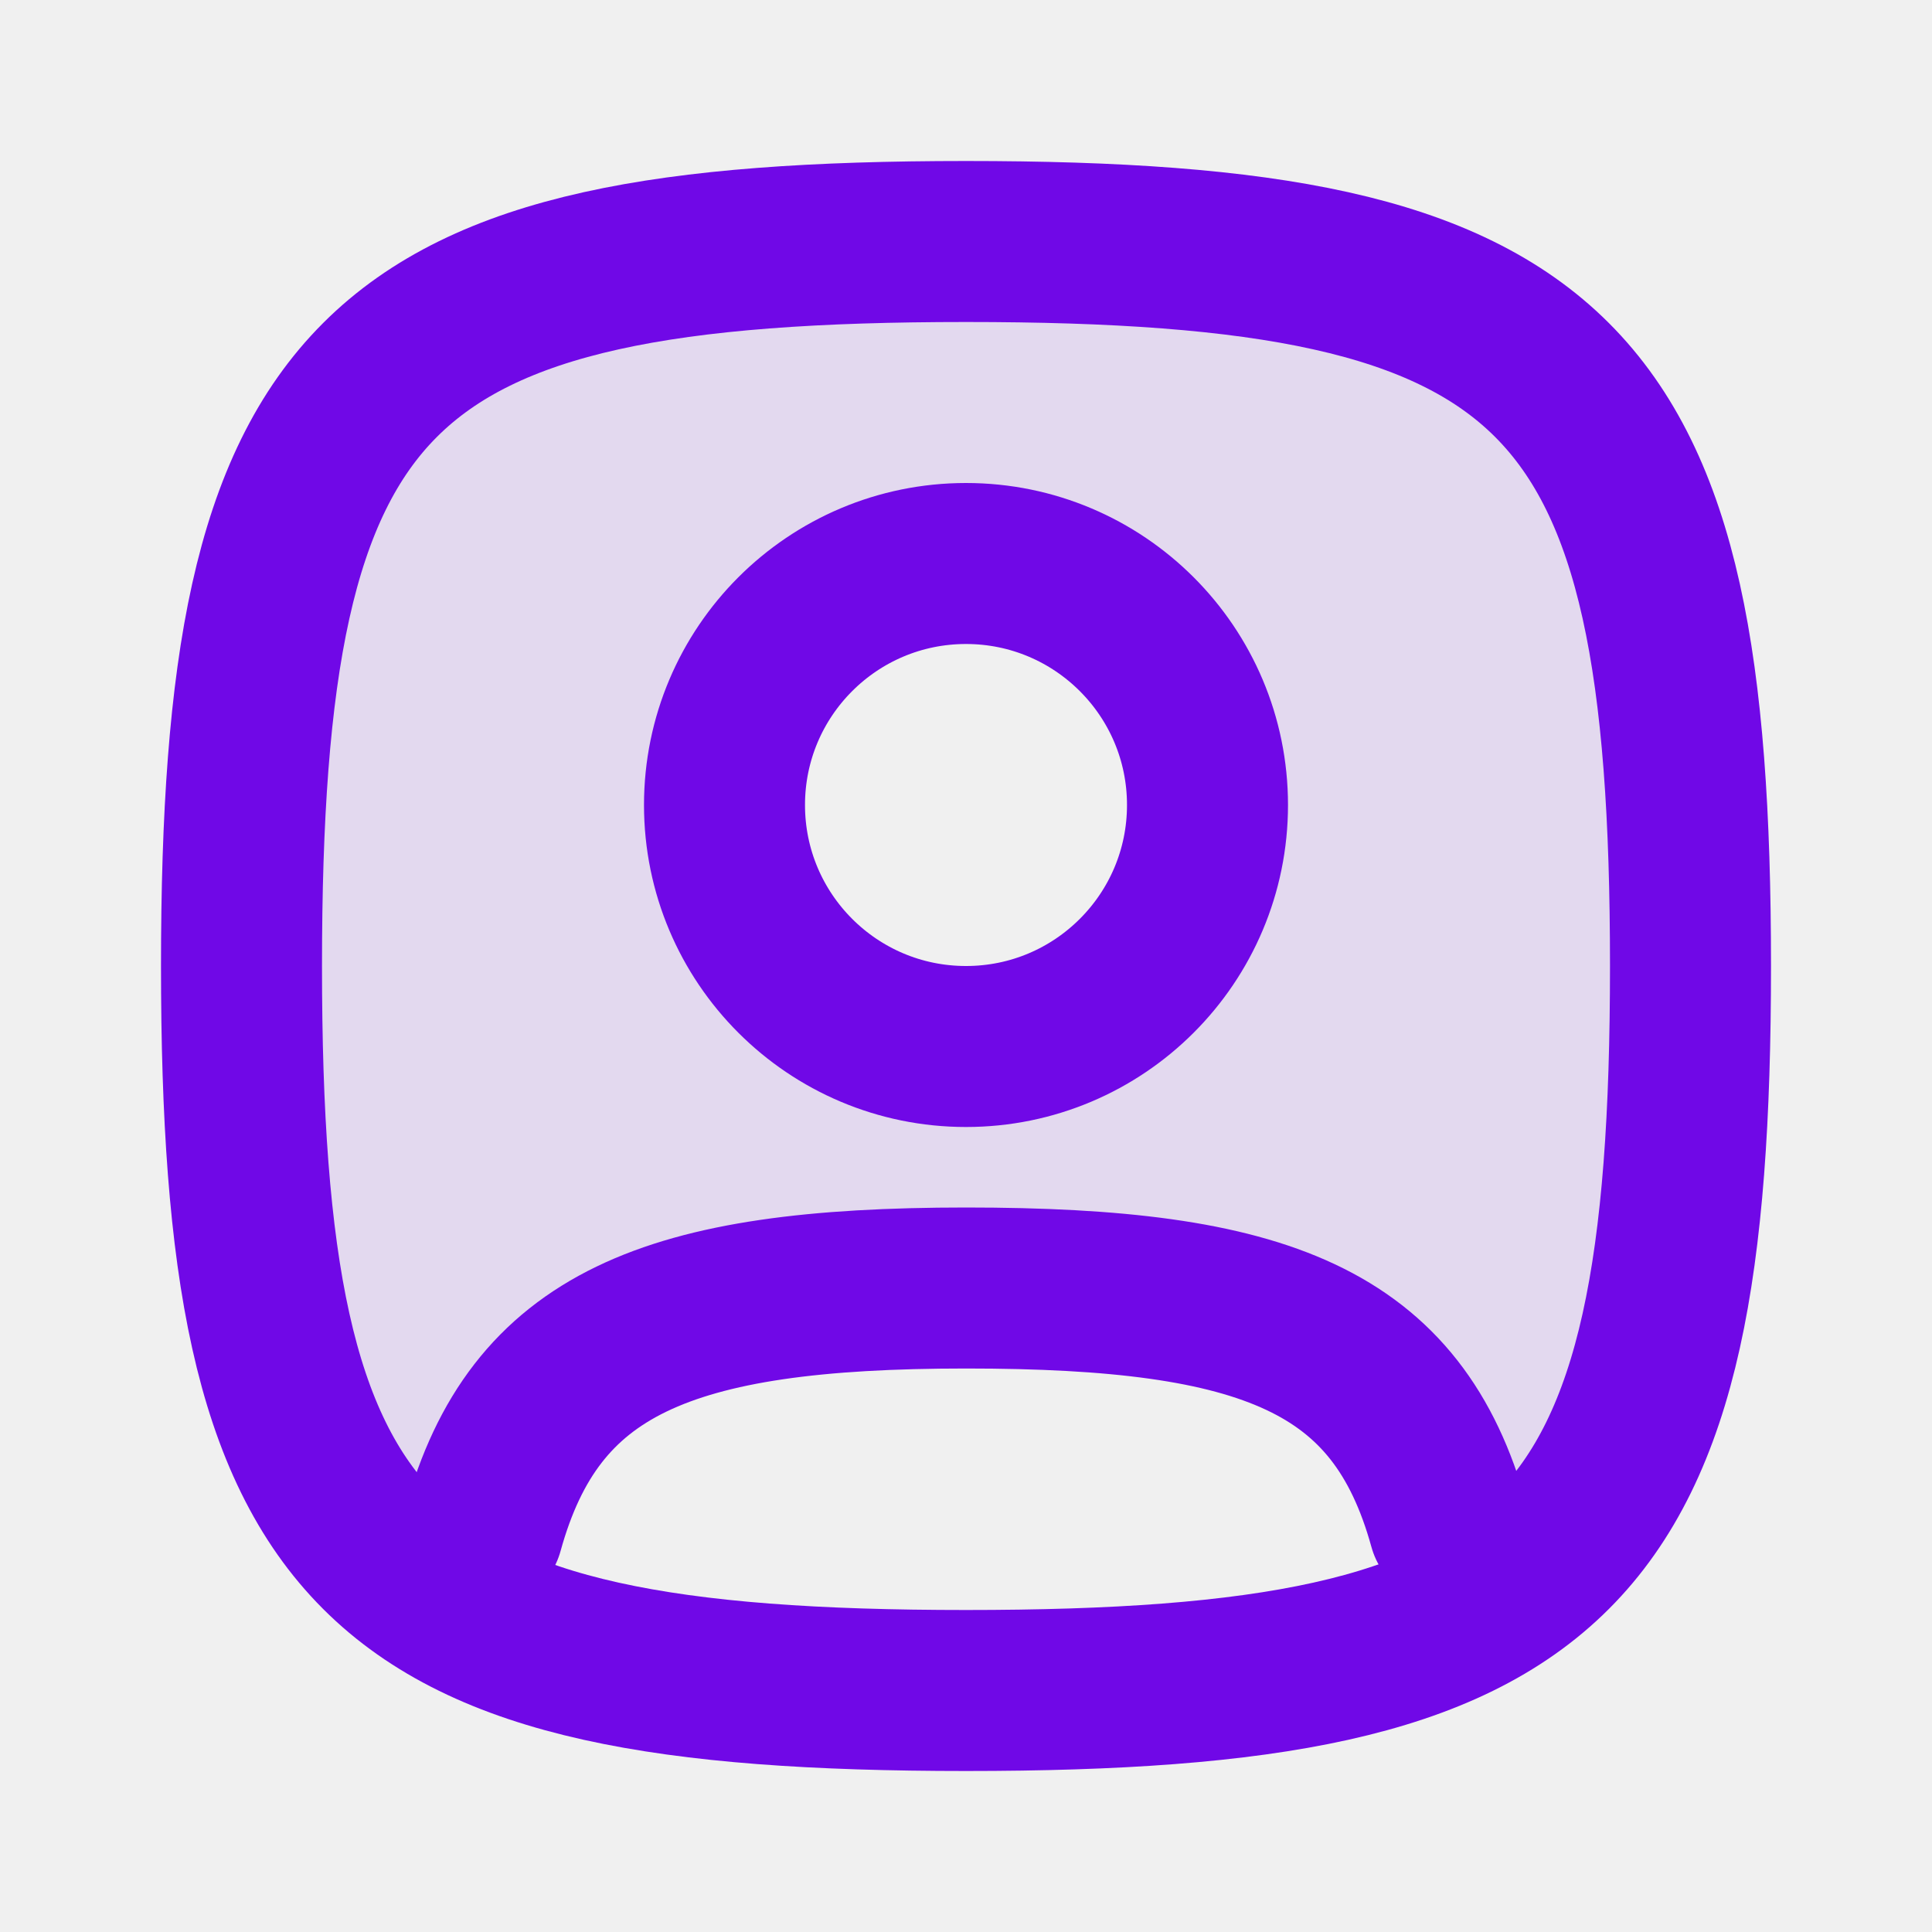
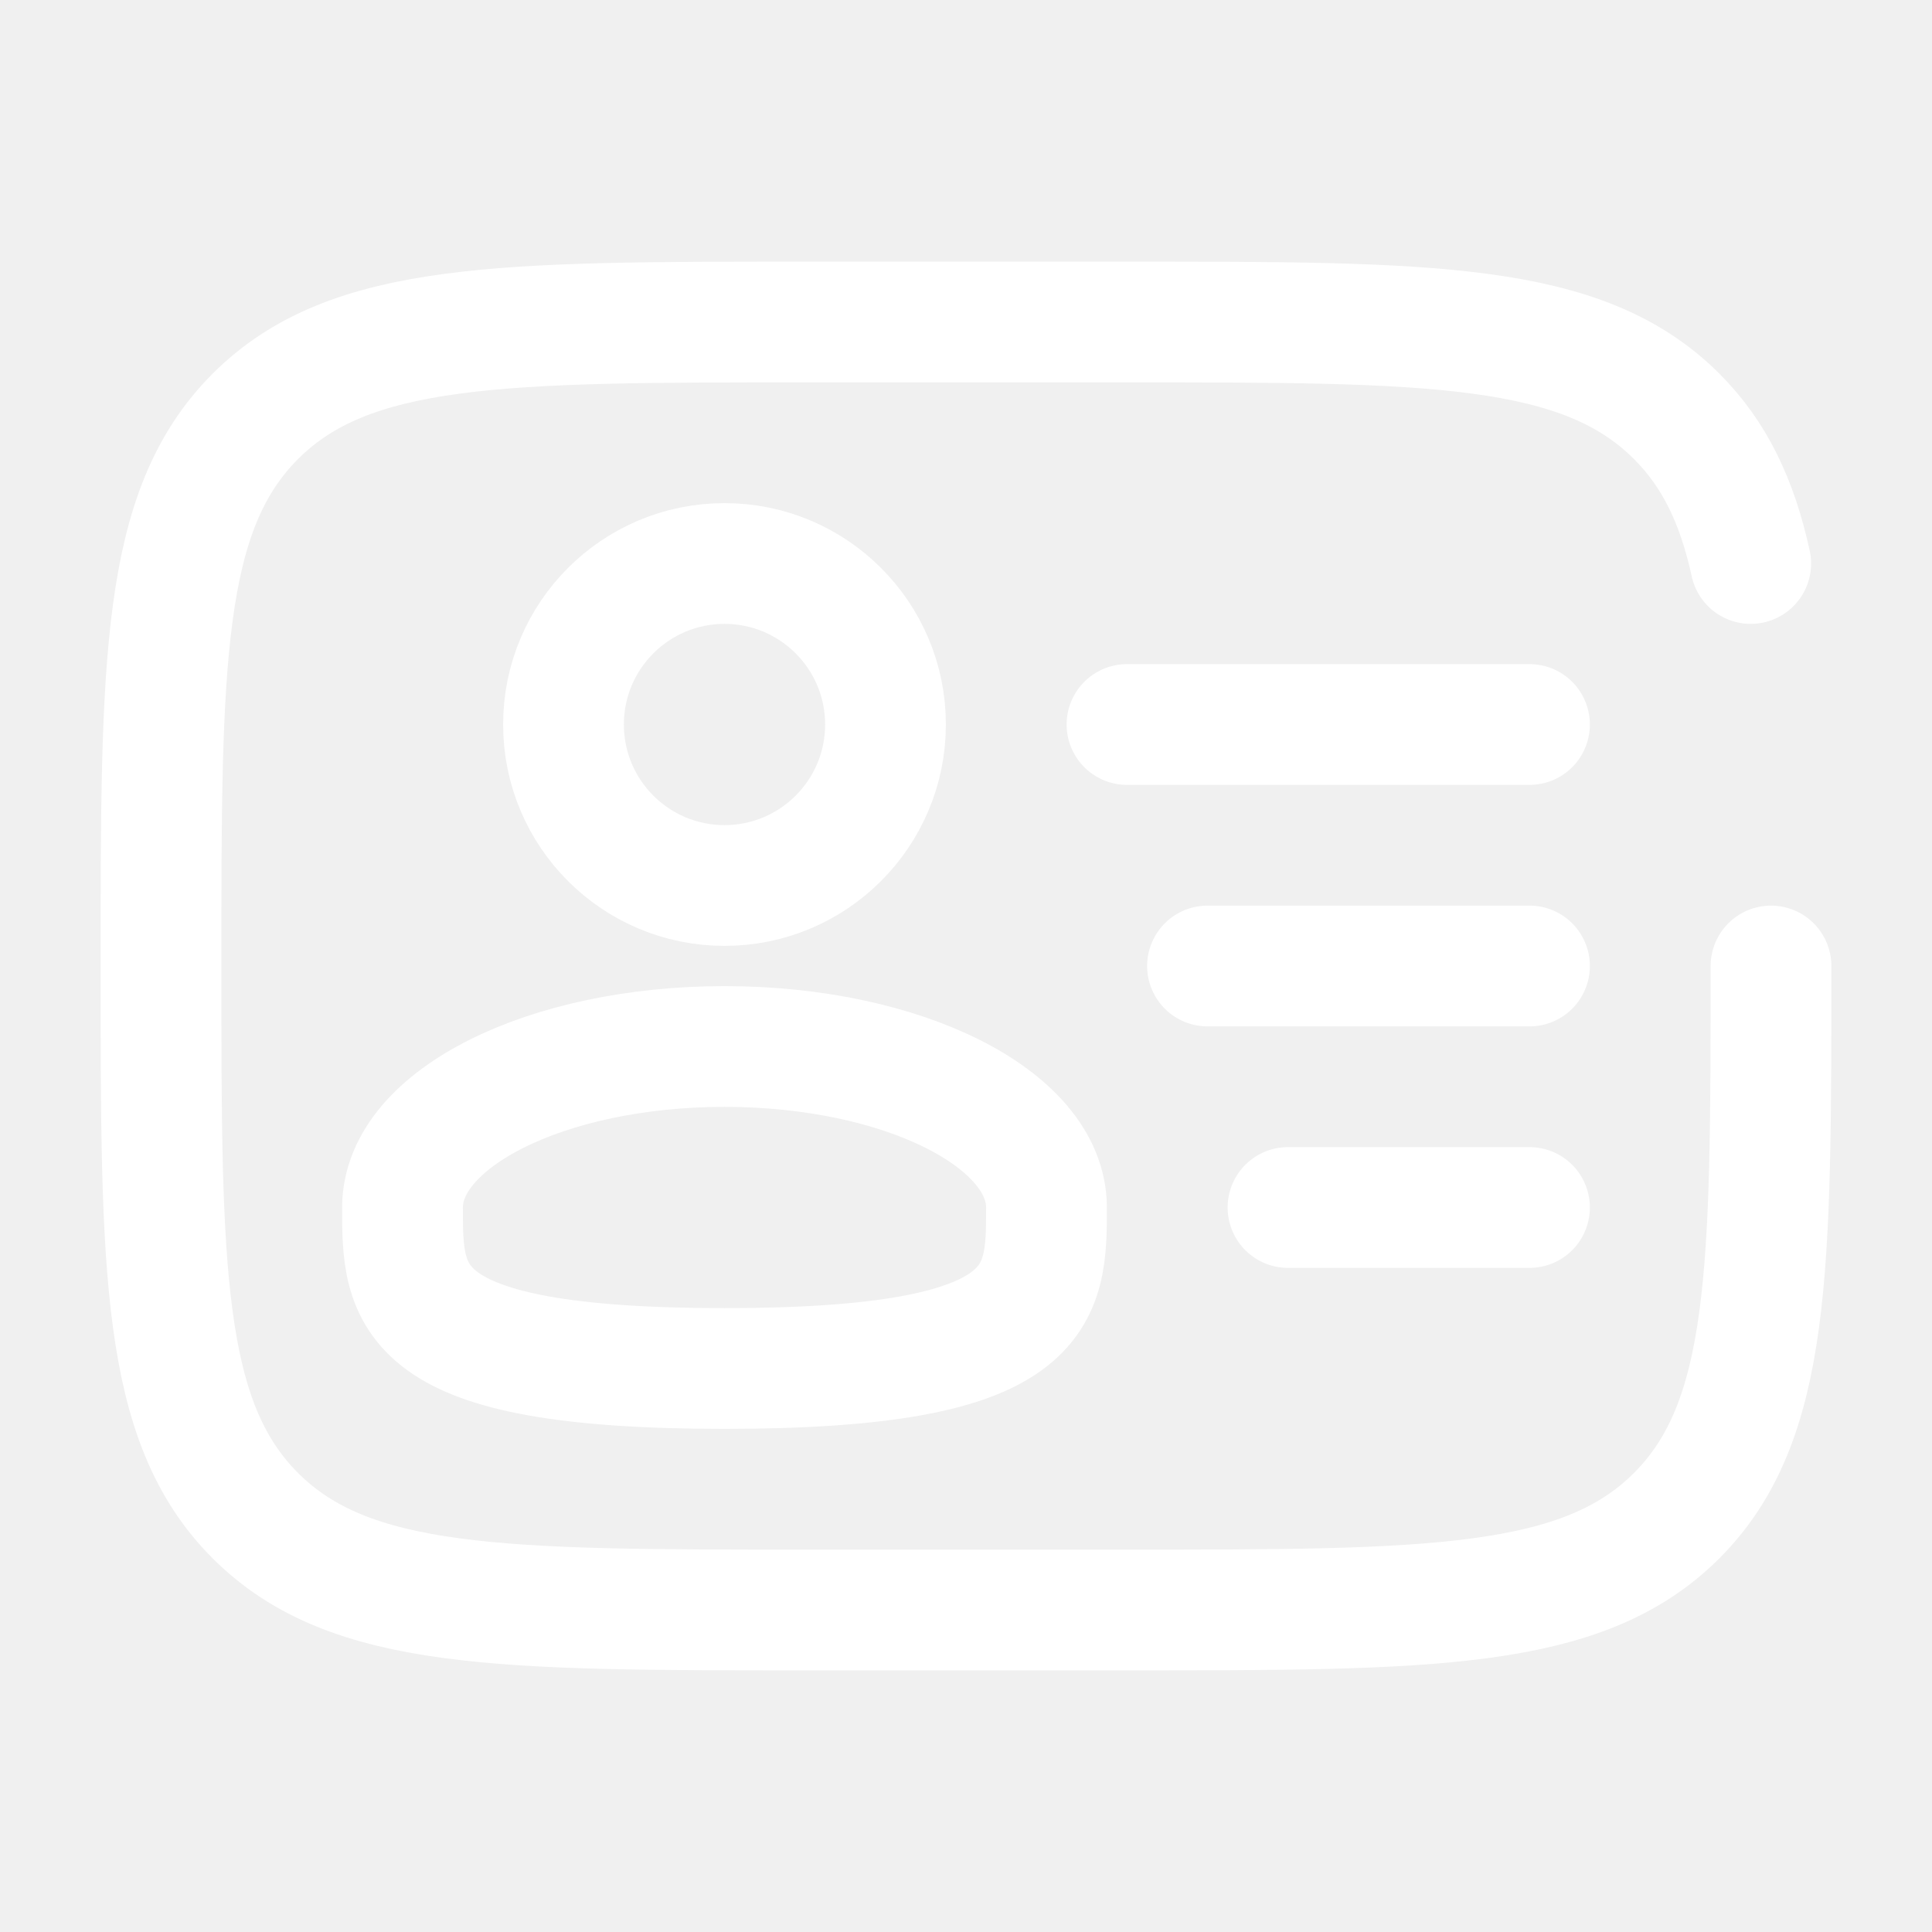
<svg xmlns="http://www.w3.org/2000/svg" width="800px" height="800px" viewBox="0 0 24 24" fill="none">
  <g id="SVGRepo_bgCarrier" stroke-width="0" />
  <g id="SVGRepo_tracerCarrier" stroke-linecap="round" stroke-linejoin="round" />
  <g id="SVGRepo_iconCarrier">
-     <path opacity="0.1" fill-rule="evenodd" clip-rule="evenodd" d="M3 12C3 4.588 4.588 3 12 3C19.412 3 21 4.588 21 12C21 16.311 20.463 18.651 18.555 19.856L18.239 18.878C17.904 17.67 17.293 16.868 16.262 16.383C15.253 15.909 13.864 15.75 12 15.75C10.134 15.75 8.745 15.922 7.736 16.41C6.706 16.907 6.096 17.721 5.761 18.927L5.45 19.859C3.538 18.656 3 16.314 3 12ZM8.75 10C8.75 8.205 10.205 6.75 12 6.75C13.795 6.75 15.25 8.205 15.25 10C15.25 11.795 13.795 13.25 12 13.25C10.205 13.25 8.75 11.795 8.75 10Z" fill="#7008e7" />
-     <path d="M3 12C3 4.588 4.588 3 12 3C19.412 3 21 4.588 21 12C21 19.412 19.412 21 12 21C4.588 21 3 19.412 3 12Z" stroke="#7008e7" stroke-width="2" />
-     <path d="M15 10C15 11.657 13.657 13 12 13C10.343 13 9 11.657 9 10C9 8.343 10.343 7 12 7C13.657 7 15 8.343 15 10Z" stroke="#7008e7" stroke-width="2" />
-     <path d="M6 19C6.638 16.693 8.28 16 12 16C15.72 16 17.362 16.642 18 18.95" stroke="#7008e7" stroke-width="2" stroke-linecap="round" />
+     <circle cx="9" cy="9" r="2" stroke="#ffffff" stroke-width="1.5" />
+     <path d="M13 15C13 16.105 13 17 9 17C5 17 5 16.105 5 15C5 13.895 6.791 13 9 13C11.209 13 13 13.895 13 15Z" stroke="#ffffff" stroke-width="1.5" />
+     <path d="M22 12C22 15.771 22 17.657 20.828 18.828C19.657 20 17.771 20 14 20H10C6.229 20 4.343 20 3.172 18.828C2 17.657 2 15.771 2 12C2 8.229 2 6.343 3.172 5.172C4.343 4 6.229 4 10 4H14C17.771 4 19.657 4 20.828 5.172C21.298 5.641 21.579 6.226 21.748 7" stroke="#ffffff" stroke-width="1.5" stroke-linecap="round" />
+     <path d="M19 12H15" stroke="#ffffff" stroke-width="1.5" stroke-linecap="round" />
+     <path d="M19 9H14" stroke="#ffffff" stroke-width="1.5" stroke-linecap="round" />
+     <path d="M19 15H16" stroke="#ffffff" stroke-width="1.5" stroke-linecap="round" />
  </g>
</svg>
